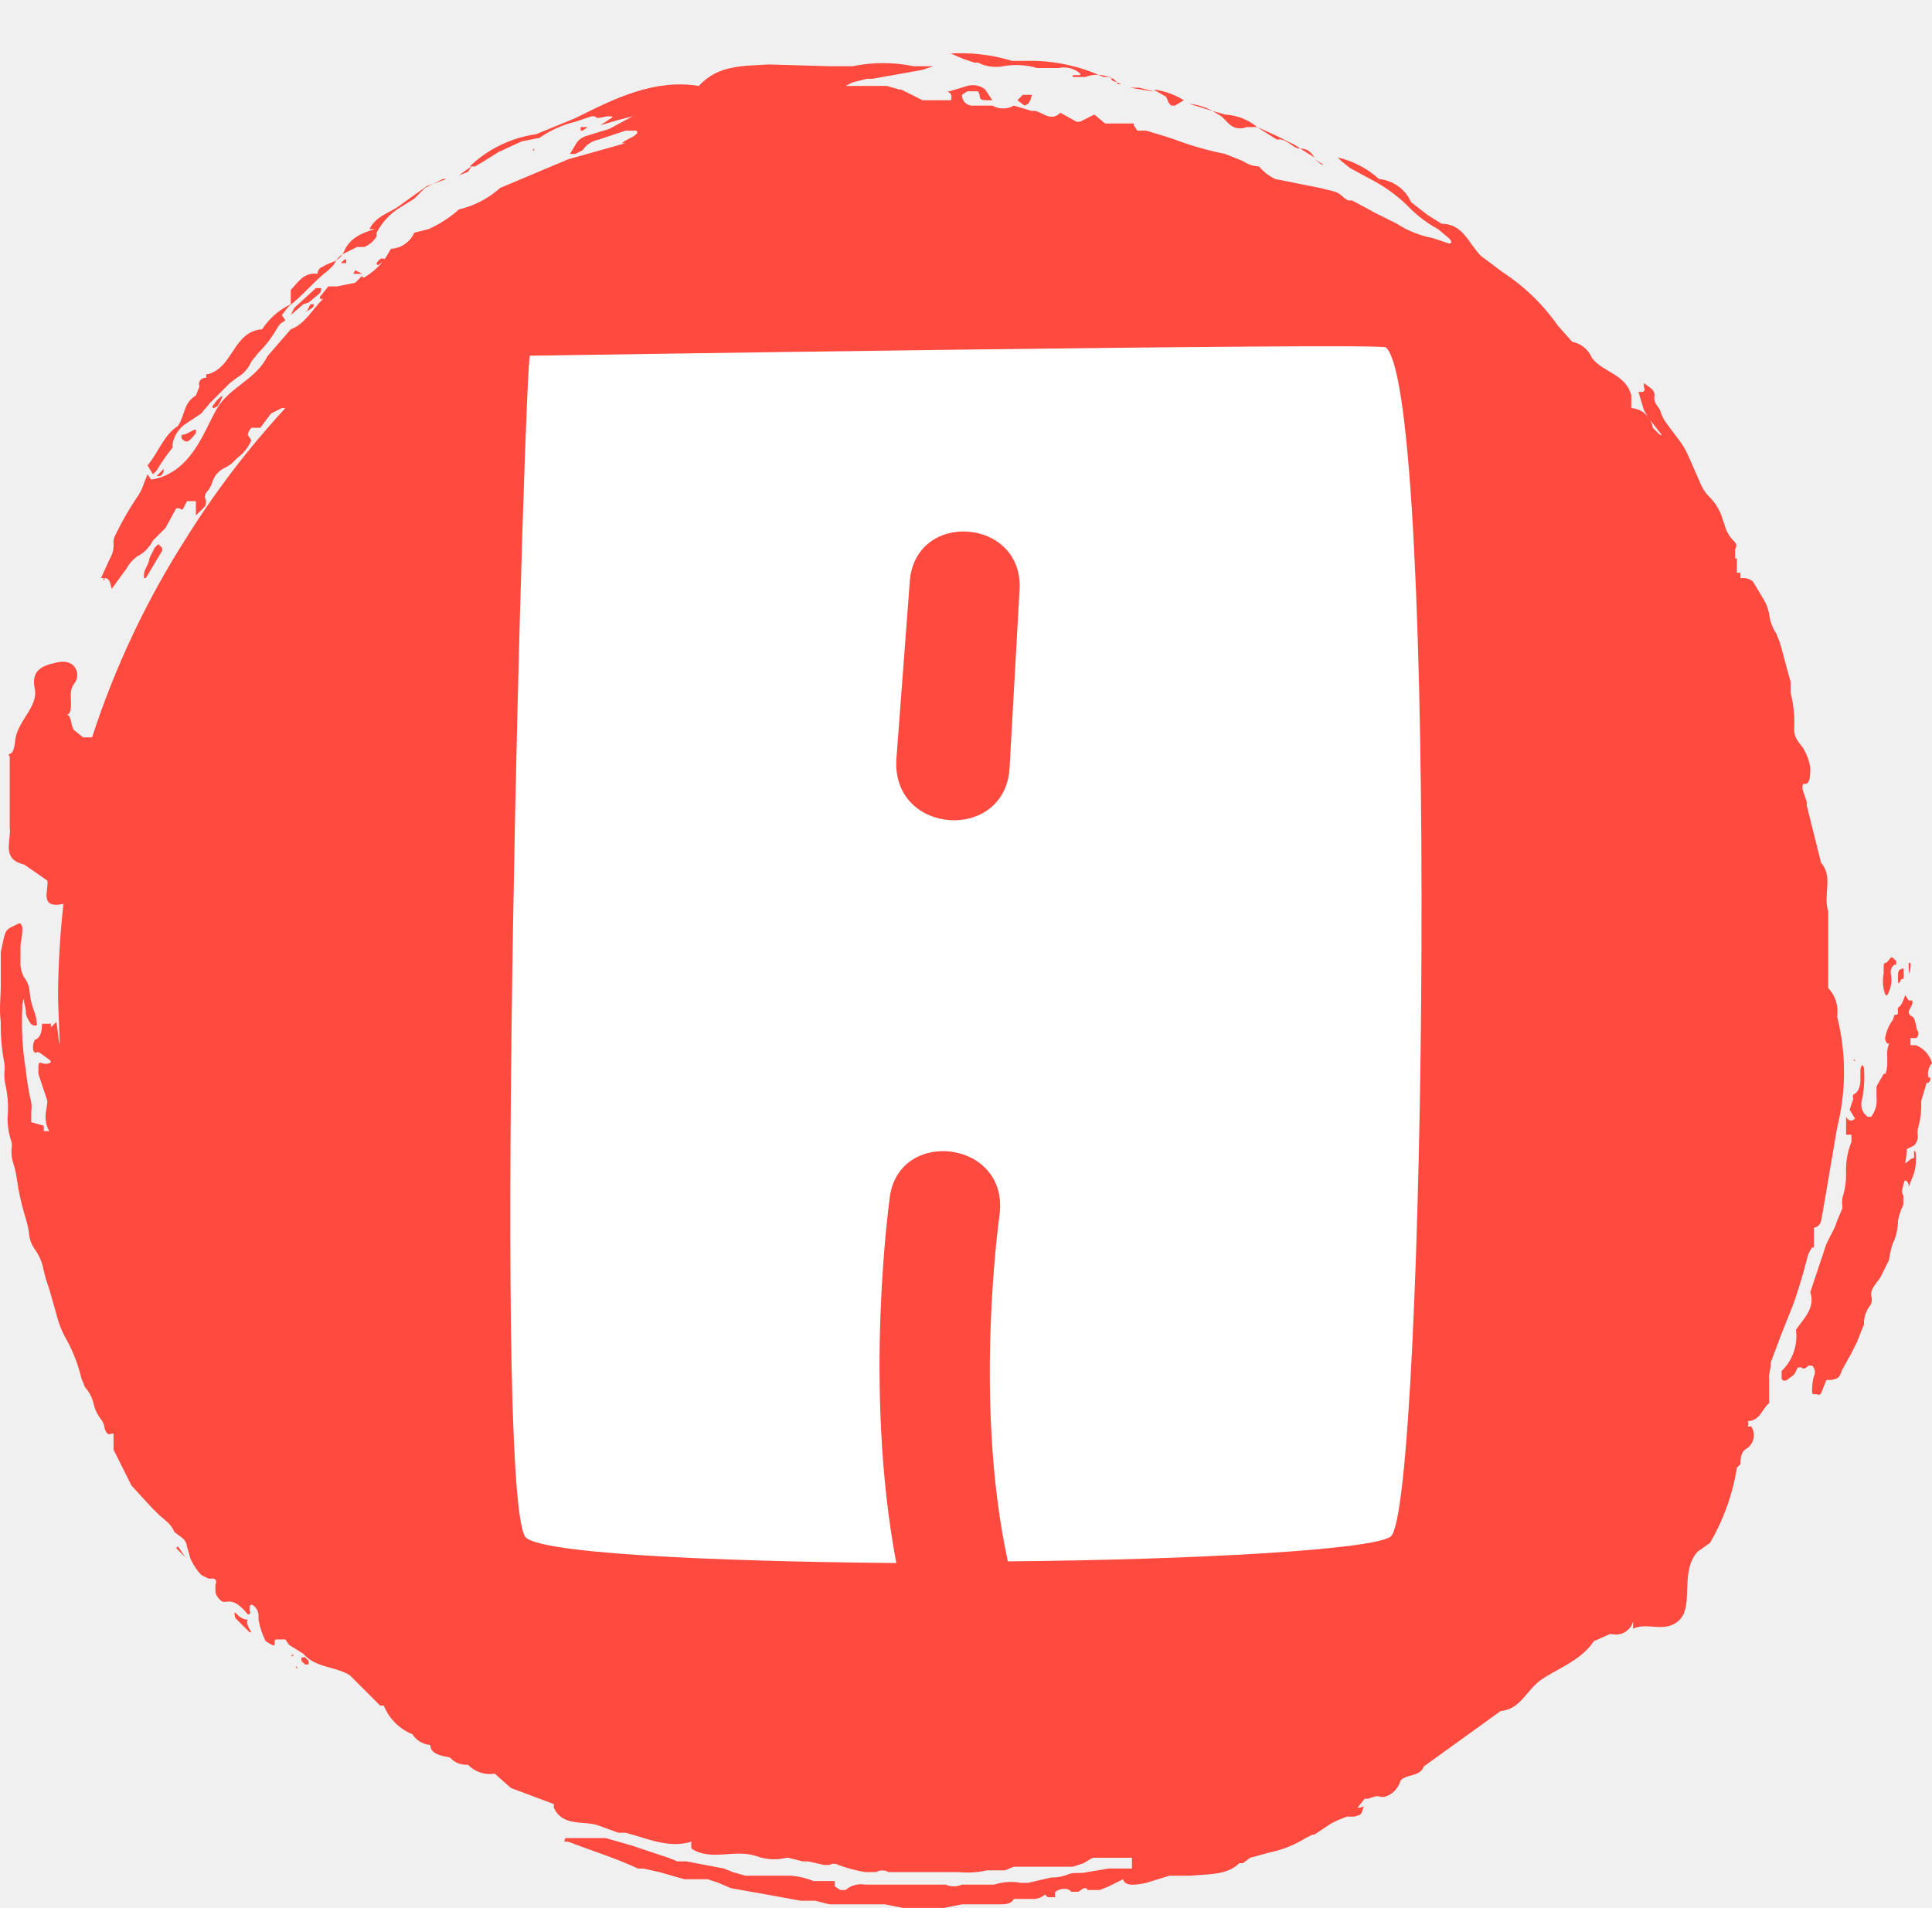
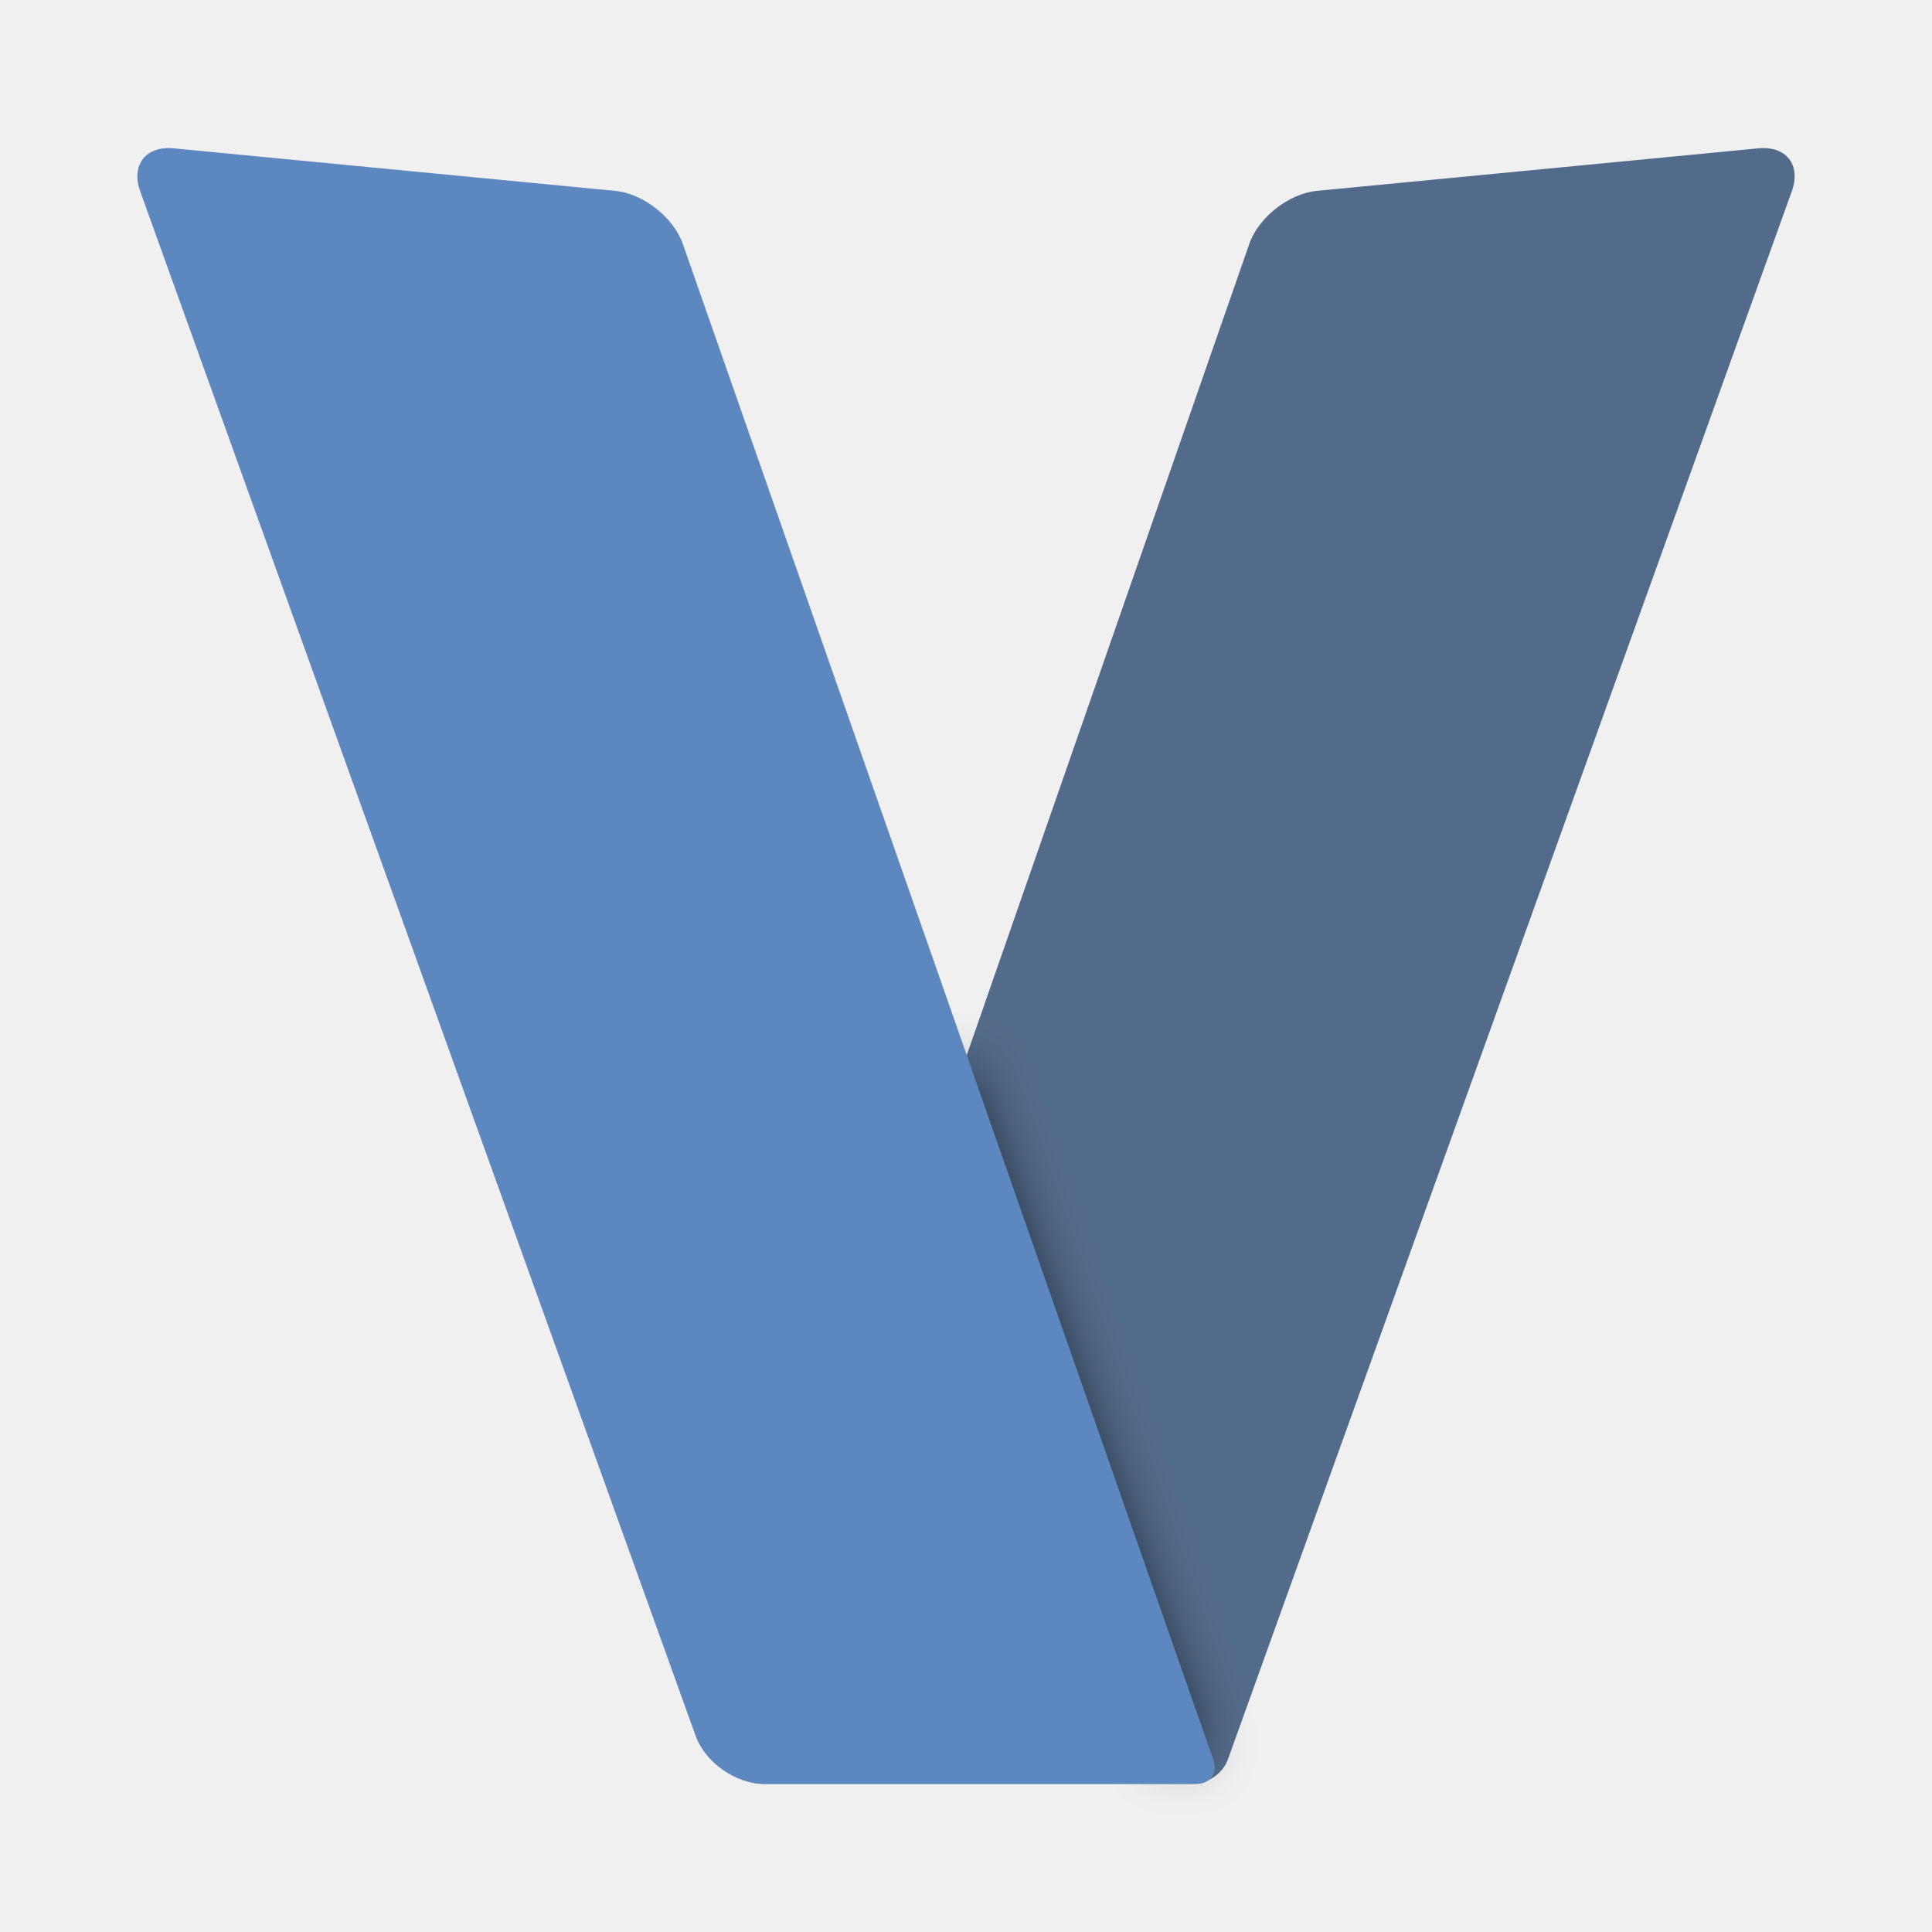
- <svg xmlns="http://www.w3.org/2000/svg" width="308.761" height="304.916" viewBox="0 0 106.008 104.687" class="css-1j8o68f" version="1.1" id="svg23">
-   <defs id="SvgjsDefs2684" />
-   <g id="SvgjsG2685" featurekey="rootContainer" transform="matrix(0.9820593,0,0,0.9820593,-0.05456052,0)" fill="#ff4a3f">
-     <g id="g17">
-       <path d="M19.8 15.3h.5l-.4-.2zm.5.1zm.8-.7c0 .1 0 .1.1.1l.4-.3c-.2-.1-.3-.1-.5.2zm.4-.2zm-4.1 2.3zm-.2.6l.3-.2c.1-.1.1-.2.1-.2h-.2l-.2.4c-.1-.1-.1 0 0 0zm2.2-2.9h-.1l-.2.2h.3zm-2.1 2.4l.6-.5c.1-.1.1-.2.1-.3h-.3l-1.2 1.1-.2.4.7-.6zm-1.1.8z" id="path3" />
-       <path d="M9.7 25v-.2a1.7 1.7 0 0 1 .7-1.1l.9-.6.5-.6.7-.7.4-.4.4-.3a1.9 1.9 0 0 0 .8-.9l.4-.5a5.9 5.9 0 0 0 1-1.3l.2-.3.3-.2-.2-.3.4-.5c.8-.6 1.4-1.4 2.2-2l.3-.3a1.4 1.4 0 0 1 .5-.6l.8-.4h.4a1.4 1.4 0 0 0 .7-.6V13a3.5 3.5 0 0 1 1.3-1.4l.8-.5.2-.2.4-.4 1-.5h.2l-1.1.4-1.4 1c-.6.5-1.4.6-1.8 1.4h.3c-.7.2-1.4.5-1.7 1.2s-.8.6-1.2.9a.4.4 0 0 0-.3.4c-.8-.1-1.1.5-1.5.9v.8a3.9 3.9 0 0 0-1.6 1.4c-1.6.1-1.6 2.1-3 2.5h-.1a.2.2 0 0 0 0 .2c-.3 0-.5.2-.4.5l-.2.5c-.7.4-.6 1.1-1 1.7-.8.5-1.1 1.5-1.7 2.2l.3.5.2-.2a11.6 11.6 0 0 1 .9-1.3zM53.9 3.3l.6.2h.2a2.2 2.2 0 0 0 1.4.2 4.1 4.1 0 0 1 1.9.1h1.2a1.4 1.4 0 0 1 1.2.3.1.1 0 0 1 0 .1H60a.1.1 0 0 0 0 .1h.7a1.8 1.8 0 0 1 1.3 0c.2 0 .1.1.2.2l.5.2h-.2c-.2-.4-.5-.4-.8-.4a9.7 9.7 0 0 0-4.3-.9h-.8A9.8 9.8 0 0 0 53 3h.2zm7.3 3.1zM50.3 4.7zm10.9 1.7h.2-.2zM19 14.7zm32.1-10zm17.6 2.2a.9.9 0 0 0 1 .2h.6a3.1 3.1 0 0 0-1.8-.7l-.7-.2.5.3zm-3.4-1.3c0 .1.1.2.2.3h.2l.5-.3a4.2 4.2 0 0 0-1.7-.6l.7.4zm7.4 2.7l.8.5c-.2-.3-.4-.5-.8-.5z" id="path5" />
-       <path d="M99 76.1l.6-1.6.6-1.5c.2-.5.6-1.8.8-2.6a1.7 1.7 0 0 1 .3-.7h.1v-1.1c.5-.1.4-.6.5-.9l.8-4.7a12.7 12.7 0 0 0 0-6.2 1.9 1.9 0 0 0-.5-1.6v-4.3c-.3-.9.3-1.9-.4-2.7L101 45a.4.4 0 0 0 0-.2l-.2-.6a.5.5 0 0 1 0-.4h.1c.3 0 .3-.5.3-.9a3 3 0 0 0-.4-1.1l-.3-.4a1.1 1.1 0 0 1-.2-.7 6.7 6.7 0 0 0-.2-2v-.6c-.2-.7-.4-1.5-.6-2.2l-.2-.5a2.5 2.5 0 0 1-.4-1.1 2.5 2.5 0 0 0-.3-.8l-.6-1a.8.8 0 0 0-.6-.2h-.1V32h-.2v-.8H97V31a.4.4 0 0 0 0-.1v-.2c.1-.2.1-.3-.1-.5a1.8 1.8 0 0 1-.4-.6l-.2-.6a2.9 2.9 0 0 0-.7-1.2 2.2 2.2 0 0 1-.5-.7l-.7-1.6a4.3 4.3 0 0 0-.6-1l-.6-.8a2.4 2.4 0 0 1-.4-.8l-.2-.3a.6.6 0 0 1-.1-.5.5.5 0 0 0-.2-.4l-.4-.3v.2c.1.2 0 .3-.1.3h-.2l.3 1 .3.5.7.9h-.1l-.2-.2-.2-.2a1.3 1.3 0 0 0-1.2-1.1v-.7c-.3-1.2-1.6-1.3-2.2-2.1a1.5 1.5 0 0 0-1.1-.9l-.8-.9a11.3 11.3 0 0 0-3.1-3l-.8-.6-.4-.3c-.7-.7-1-1.8-2.2-1.8l-.8-.5-.9-.7a2.2 2.2 0 0 0-1.8-1.3 5.1 5.1 0 0 0-2.3-1.2l.2.2.5.4 1.3.7a8.5 8.5 0 0 1 2.1 1.6 6.8 6.8 0 0 0 1.5 1.1l.6.5c.1.1.2.2.1.3H81l-.9-.3a5.6 5.6 0 0 1-2-.8l-1.2-.6-1.3-.7h-.2c-.3-.1-.4-.4-.8-.5l-.8-.2-2.5-.5a2.6 2.6 0 0 1-.9-.7 1.7 1.7 0 0 1-.9-.3l-1-.4a18.1 18.1 0 0 1-2.8-.8l-.6-.2-1-.3h-.5l-.2-.3v-.1h-1.6l-.6-.5-.4.2-.4.2h-.2l-.9-.5c-.6.6-1.1-.2-1.6-.1l-1-.3a1.2 1.2 0 0 1-1.2 0h-1.2a.6.6 0 0 1-.5-.6l.3-.2h.6a.7.7 0 0 1 .1.3c0 .2.2.2.5.2h.2l-.4-.6a1.1 1.1 0 0 0-1-.2l-1 .3H53c.3.2.2.3.2.5h-1.6l-.4-.2-.8-.4h-.1l-.7-.2h-2.3l.4-.2.8-.2h.3l1.7-.3 1.1-.2.6-.2h-1.1a8.4 8.4 0 0 0-3.4 0h-1.3L43 3.6c-1.4.1-2.8 0-3.9 1.2-2.5-.4-4.7.7-6.9 1.8l-2.2.9a6.7 6.7 0 0 0-3.7 1.8h.3l.5-.3.8-.5 1.3-.6 1-.2a6 6 0 0 1 2-.9l.9-.3h.2c.1.2.5 0 .7 0h.2c.1 0 .1.1 0 .1l-.6.4 1-.3.8-.2-1.3.7-1.3.4a1 1 0 0 0-.6.5l-.3.5h.3l.4-.2a1.4 1.4 0 0 1 .9-.6l1.5-.5h.5a.1.1 0 0 1 .1.2c-.2.2-.6.3-.8.5h.2l-3.2.9-3.8 1.6a5.2 5.2 0 0 1-2.3 1.2 6.6 6.6 0 0 1-1.7 1.1l-.8.2a1.5 1.5 0 0 1-1.3.9l-.3.5a3.7 3.7 0 0 1-1.2 1.1h-.1v-.1l-.2.2-.2.2-1 .2h-.5l-.4.5c-.1.1-.1.2 0 .2h.1c-.6.6-1 1.4-1.8 1.7L15 19.9c-.6 1.2-1.8 1.6-2.6 2.6s-1.4 3.9-3.9 4.3l-.2-.3-.2.5a2.7 2.7 0 0 1-.4.8 16.9 16.9 0 0 0-1.2 2.1.8.8 0 0 0-.1.5 1.4 1.4 0 0 1-.2.8l-.5 1.1h.2c.3 0 .3.3.4.6l.8-1.1a2.2 2.2 0 0 1 .6-.7 2 2 0 0 0 .9-.9l.3-.3.4-.4.6-1.1h.2c.1.1.1.1.2 0l.2-.4h.5v.8l.5-.5a.5.5 0 0 0 0-.5.4.4 0 0 1 .1-.3 1.5 1.5 0 0 0 .3-.5 1.3 1.3 0 0 1 .8-.9l.3-.2.3-.3a2.4 2.4 0 0 0 .8-1l-.2-.3c0-.1.1-.3.2-.4h.5l.6-.8.6-.3h.2a48.8 48.8 0 0 0-5.5 7.2h-.1.1a48.4 48.4 0 0 0-5.3 11.2h-.5l-.5-.4c-.2-.2-.1-.7-.4-.9h.1c.3-.5-.1-1.2.3-1.7s.1-1.4-.9-1.2-1.5.5-1.3 1.5-1 1.8-1.1 2.9-.5.5-.3.9v3.9c.1.8-.5 1.8.8 2.1l1.3.9c.1.5-.5 1.6.9 1.3a49.2 49.2 0 0 0-.3 5c0 1.1.1 2.2.1 3.3v-.4c-.1-.4-.1-.8-.2-1.3l-.3.3v-.2h-.5c0 .5-.1.8-.4.9a.9.9 0 0 0-.1.5c0 .1.1.3.2.2s.4.2.7.4-.2.3-.4.2-.2.1-.2.3v.3l.5 1.5c0 .3-.1.6-.1.9a1.7 1.7 0 0 0 .2.8h-.3v-.3l-.7-.2v-.6a1.5 1.5 0 0 0 0-.5 14.6 14.6 0 0 1-.3-1.8 16.6 16.6 0 0 1-.2-3.5.9.9 0 0 1 .1-.5v.2a2.9 2.9 0 0 1 .1.5.8.8 0 0 0 .1.4c.1.2.2.4.4.4s.1-.1.1-.2a2.1 2.1 0 0 0-.1-.5 4.2 4.2 0 0 1-.3-1.3 1.5 1.5 0 0 0-.3-.7 1.6 1.6 0 0 1-.2-.9v-.8c0-.3.1-.6.1-.9a.5.5 0 0 0-.1-.4h-.1c-.8.4-.7.2-1 1.6V55c0 .7-.1 1.4 0 2.1a10.8 10.8 0 0 0 .2 2.3 1.8 1.8 0 0 1 0 .5 3.1 3.1 0 0 0 .1.9 5.9 5.9 0 0 1 .1 1.3 3.9 3.9 0 0 0 .2 1.7 1.2 1.2 0 0 1 0 .4 2.1 2.1 0 0 0 .1.8 4.9 4.9 0 0 1 .2.9 14 14 0 0 0 .5 2.2 5 5 0 0 1 .2 1 1.7 1.7 0 0 0 .3.7 2.9 2.9 0 0 1 .5 1.2 8.5 8.5 0 0 0 .3 1l.4 1.4a5.4 5.4 0 0 0 .6 1.5 8.5 8.5 0 0 1 .8 2.1l.2.5a2.1 2.1 0 0 1 .5 1 2.1 2.1 0 0 0 .4.8 1 1 0 0 1 .2.5c.1.3.2.4.4.3h.1v.9l.5 1 .5 1 1.1 1.2.4.4c.3.3.7.5.9 1l.4.3a.7.7 0 0 1 .3.5l.2.7a3.3 3.3 0 0 0 .6.9l.4.2h.3a.2.2 0 0 1 .1.3 2.5 2.5 0 0 0 0 .5.9.9 0 0 0 .4.5h.2c.4-.1.8.2 1.2.7h.1c0-.1.1-.1 0-.2v-.2c0-.1.1-.2.2-.1a.7.7 0 0 1 .3.6v.2a4.3 4.3 0 0 0 .4 1.2c.5.3.5.3.5.1s0-.2.2-.2h.4l.2.3.8.5c.7.8 1.8.7 2.6 1.2l1.7 1.7h.2a2.9 2.9 0 0 0 1.6 1.6 1.3 1.3 0 0 0 1 .6c0 .5.6.6 1.1.7a1.2 1.2 0 0 0 .8.4h.2a1.7 1.7 0 0 0 1.5.5l.9.8 2.4.9v.2c.5 1.1 1.7.7 2.5 1l1.1.4h.4c1.2.3 2.4.9 3.7.5a.7.7 0 0 0 0 .4c1.1.7 2.4 0 3.6.4a2.9 2.9 0 0 0 1.7.1h.1l.8.2h.3l.9.2h.3a.5.5 0 0 1 .5 0 7.9 7.9 0 0 0 1.5.4h.6a.7.7 0 0 1 .7 0h3.9a5 5 0 0 0 1.6-.1h1l.5-.2H60l.6-.2.5-.3h2.2v.6H62l-1.2.2c-.4.1-.7 0-1 .1a2.4 2.4 0 0 1-1 .2l-1.3.3h-.4a3.1 3.1 0 0 0-1.5.1h-1.8a1.1 1.1 0 0 1-.9 0h-4.5a1.3 1.3 0 0 0-1.1.3H47l-.3-.2v-.3h-1.2a4.1 4.1 0 0 0-1.3-.3h-2.5l-.7-.2-.5-.2-2.1-.4h-.5l-.5-.2-2.1-.7-1.4-.4h-2.2c-.1 0-.1.1-.1.2h.2c1.3.5 2.6.9 3.9 1.5h.3l.9.2 1.4.4h1.3l.6.2.7.3 1.7.3 1.1.2 1.1.2h.8l.8.2h3.1l1 .2h2.3l1-.2H56c.4 0 .6-.1.7-.3h1a1 1 0 0 0 .8-.3c-.1.1 0 .1.1.2h.4v-.2c0-.1 0-.1.2-.2s.6-.1.7.1h.4l.3-.2c.2 0 .2 0 .2.1h.7l.5-.2.8-.4c.1.3.4.4 1.3.2l1.3-.4h1.2c.9-.1 2 0 2.7-.7h.2l.4-.3 1.1-.3a6.1 6.1 0 0 0 2-.8l.4-.2h.1l.9-.6.4-.2.5-.2h.4c.4-.1.4-.1.5-.4s0-.1-.2-.1h-.1l.4-.5h.2c.3-.1.5-.2.7-.1h.2a1.3 1.3 0 0 0 .9-.9c.3-.4 1.1-.2 1.3-.8l4.3-3.1c1.1-.1 1.4-1.1 2.2-1.7s2.3-1.1 3-2.2l.9-.4h.1a1 1 0 0 0 1.2-.7v.4c.8-.4 1.8.3 2.6-.5s0-2.7 1-3.8l.7-.5a12.1 12.1 0 0 0 1.5-4.2l.2-.2c0-.3 0-.7.4-.9a.9.9 0 0 0 .2-1.2h-.2a.3.3 0 0 0 0-.3c.7 0 .8-.7 1.2-1V77a.5.5 0 0 1 0-.2 3.8 3.8 0 0 0 .1-.7zM5.9 32.2z" id="path7" />
-       <path d="M26.4 9.3l-.3.2-.4.3.5-.2zm6.1-2h.1l.3-.2h-.4zm-2.6 1l-.1.1h.1v-.1zm-1.5 1.4zm1.3-.2zm-6.3 3.1zM9.2 26.2l-.4.4H9a.4.4 0 0 0 .2-.4zm3-3.5a2.1 2.1 0 0 0 .3-.6 1.5 1.5 0 0 0-.5.5c-.1.1-.1.2 0 .2zM11 24.2V24c-.2 0-.5.3-.8.3v.2c.3.3.4.2.8-.3zm3 66.2zM73.9 9.2h.1l-.5-.3zm-2.5-1.4c.5-.1.8.4 1.2.5h.1l-.3-.2-1-.5-1.1-.5.3.2zM52.8 3.1zm11.7 2h-.1l-1.2-.2h.5zm2 .7l1.3.4a3.3 3.3 0 0 0-1.3-.4zm-9 0a1 1 0 0 0 .2-.5h-.5l-.3.3.4.3zm9 1.6zM49.9 4.2zm2.9.7zM48.5 4zm13.8 2.1a.5.5 0 0 0 0 .1zm44.8 52.3h-.3V58h.3c.1 0 .2-.3.1-.4s-.1-.7-.3-.8a.3.3 0 0 1-.2-.3l.2-.4a.4.4 0 0 0 0-.2h-.2l-.2-.3c-.1.3-.2.6-.4.7a.5.5 0 0 0 0 .2c0 .1 0 .2-.1.2h-.1a1.1 1.1 0 0 1-.1.3 2.3 2.3 0 0 0-.4.9.4.4 0 0 0 .1.4h.1a1.7 1.7 0 0 0-.1.8v.4a1.8 1.8 0 0 1-.1.5h-.1l-.4.7v.6a1.5 1.5 0 0 1-.3 1.1h-.2l-.2-.2a.9.9 0 0 1-.1-.8 6.5 6.5 0 0 0 .1-1.7c0-.1-.1-.2-.1-.2a.5.5 0 0 0-.1.3v.6c0 .2-.1.6-.3.7s-.1.2-.1.3l-.2.6.3.5c-.2.2-.4.1-.5-.1v1h.3v.4a4.2 4.2 0 0 0-.3 1.4 3.3 3.3 0 0 0 0 .4 4 4 0 0 1-.2 1.3 2 2 0 0 0 0 .6l-.3.7a3.2 3.2 0 0 1-.3.7l-.3.6-.9 2.7c.3.9-.4 1.5-.8 2.1a2.7 2.7 0 0 1-.8 2.3v.4c0 .1.1.2.3.1l.4-.3.2-.4h.2c.1.1.2.1.4-.1h.2a.5.5 0 0 1 .1.6 2.9 2.9 0 0 0-.1.8c0 .1 0 .2.1.2h.2c.1.1.2 0 .3-.3l.2-.5h.3c.4-.1.4-.1.6-.6l.5-.9.3-.6.4-1a1.6 1.6 0 0 1 .3-1 .6.6 0 0 0 .1-.6c0-.2 0-.3.2-.6l.3-.4.5-1a4.7 4.7 0 0 1 .2-.9 3 3 0 0 0 .3-1.3 3.8 3.8 0 0 1 .3-.9v-.5c-.1-.2-.1-.2 0-.6s.1-.2.2-.2a.4.4 0 0 1 .1.3l.2-.5a2.3 2.3 0 0 0 .2-.9v-.3c0-.1 0-.3-.1-.3v.4c-.2 0-.3.2-.5.3a6.4 6.4 0 0 0 .1-.8l.4-.2a.7.7 0 0 0 .2-.6 1.4 1.4 0 0 1 0-.3 4.8 4.8 0 0 0 .2-1.4v-.2l.3-1h.1a.3.3 0 0 0 .1-.3h-.1a.9.9 0 0 1 .2-.8 1.5 1.5 0 0 0-.9-1zm-1.2 7.8zm-.2-9.9zm0 0zM9.1 30.8a.3.3 0 0 0 0-.2l-.2-.2-.2.2-.3.6c0 .3-.3.6-.3.9v.2h.1zm96.3 24.8h.1a1.7 1.7 0 0 0 .2-1.2.5.5 0 0 1 .2-.5h.1v-.2l-.2-.2h-.1c-.1.1-.2.3-.3.3s-.1.1-.1.3v.3a2.2 2.2 0 0 0 .1 1.2zM13.2 90.1c-.1 0 0 .2 0 .3l.8.8h.1c-.2-.3-.3-.6-.2-.7a.9.9 0 0 1-.5-.2zm.8.3zm92.3-35.7h.1a2 2 0 0 0 0-.6c-.3.1-.3.1-.3.6s.1.1.2 0z" id="path9" />
-       <path d="M106.7 62a.6.6 0 0 0 .1-.5c0-.1-.1-.2-.1-.1h-.2v.2c0 .4.1.5.2.4zm.1-8.2h-.1v.6a1 1 0 0 0 .1-.6zM17.1 92.6h-.2v.2l.2.2h.2v-.2zm86.6-33.3c0-.1 0-.1-.1-.1zM9.9 86.5l.5.5-.4-.6z" id="path11" />
-       <circle cx="10.5" cy="87.1" transform="rotate(-24.8 10.4 87.159)" id="circle13" />
-       <path d="M9.7 30.1h-.1v.2-.2h.1zm83.2-6.6l-.2-.3h-.1zm-14.7 77.1zM5.9 32.2zm-.1.2a.3.3 0 0 0 .1-.2v.2zm1.9-4.9zM61.5 2.4zm42.8 58.2v.1-.1zM16.4 92.5h-.1c.1.1.2 0 .1-.1zm.2.7h.1l-.1-.1v.1zm73.9-71.3zm15.2 34.4zM14.6 91.7zm92.1-37zm-.8 11.4zM34.6 0z" id="path15" />
+ <svg xmlns="http://www.w3.org/2000/svg" style="isolation:isolate" viewBox="0 0 500 500" width="500px" height="500px">
+   <defs>
+     <clipPath id="_clipPath_8TWIgR1z3pxinjWBiigzcEIrVJKv9Gq4">
+       <rect width="500" height="500" />
+     </clipPath>
+   </defs>
+   <g clip-path="url(#_clipPath_8TWIgR1z3pxinjWBiigzcEIrVJKv9Gq4)">
+     <path d=" M 318.422 453.543 L 463.705 49.541 C 466.168 42.689 462.285 37.693 455.037 38.392 L 340.786 49.398 C 333.539 50.097 325.71 56.246 323.316 63.121 L 188.843 449.216 C 186.447 456.091 190.414 461.673 197.695 461.673 L 308.901 461.673 C 312.541 461.673 316.497 458.893 317.729 455.466 L 318.422 453.543 Z " fill="rgb(83,107,138)" />
+     <defs>
+       <filter id="Hmac7mZraFWHw0G84Yxj4QuzeTFp0E7Y" x="-200%" y="-200%" width="400%" height="400%" filterUnits="objectBoundingBox" color-interpolation-filters="sRGB">
+         <feGaussianBlur in="SourceGraphic" stdDeviation="6.44" />
+         <feOffset dx="0" dy="0" result="pf_100_offsetBlur" />
+         <feFlood flood-color="#000000" flood-opacity="0.65" />
+         <feComposite in2="pf_100_offsetBlur" operator="in" result="pf_100_dropShadow" />
+         <feBlend in="SourceGraphic" in2="pf_100_dropShadow" mode="normal" />
+       </filter>
+     </defs>
+     <g filter="url(#Hmac7mZraFWHw0G84Yxj4QuzeTFp0E7Y)">
+       <path d=" M 301.848 455.466 L 241.359 280.725 L 250 275.324 L 311.57 453.543 L 301.848 455.466 Z " fill="rgb(235,235,235)" />
    </g>
-   </g>
-   <g id="SvgjsG2686" featurekey="nameFeature-0" transform="matrix(2.284354,0,0,2.284354,27.98006,-5.60952)" fill="#ffffff">
-     <path d="M9.6 16.48 l-0.32 4.24 c-0.08 1.8 2.6 1.96 2.72 0.2 l0.24 -4.28 c0.12 -1.76 -2.56 -1.96 -2.64 -0.16 z M0.48 11 l0 0 c0.04 0 20.48 -0.32 20.56 -0.2 c1.28 1.12 0.96 27.8 0.12 28.56 c-0.4 0.32 -4.64 0.56 -9.2 0.6 c-0.84 -3.84 -0.2 -8.32 -0.2 -8.32 c0.24 -1.8 -2.44 -2.12 -2.64 -0.4 c0 0.04 -0.64 4.52 0.16 8.76 c-4.56 -0.04 -8.68 -0.24 -8.92 -0.64 c-0.8 -1.44 0 -28.28 0.12 -28.36 z" id="path20" />
+     <path d=" M 44.963 38.392 L 159.214 49.398 C 166.461 50.097 174.298 56.243 176.704 63.115 L 314.022 455.448 C 315.224 458.885 313.245 461.673 309.604 461.673 L 197.695 461.673 C 190.414 461.673 182.502 456.111 180.038 449.259 L 36.295 49.541 C 33.832 42.689 37.715 37.693 44.963 38.392 Z " fill="rgb(93,135,191)" />
  </g>
</svg>
